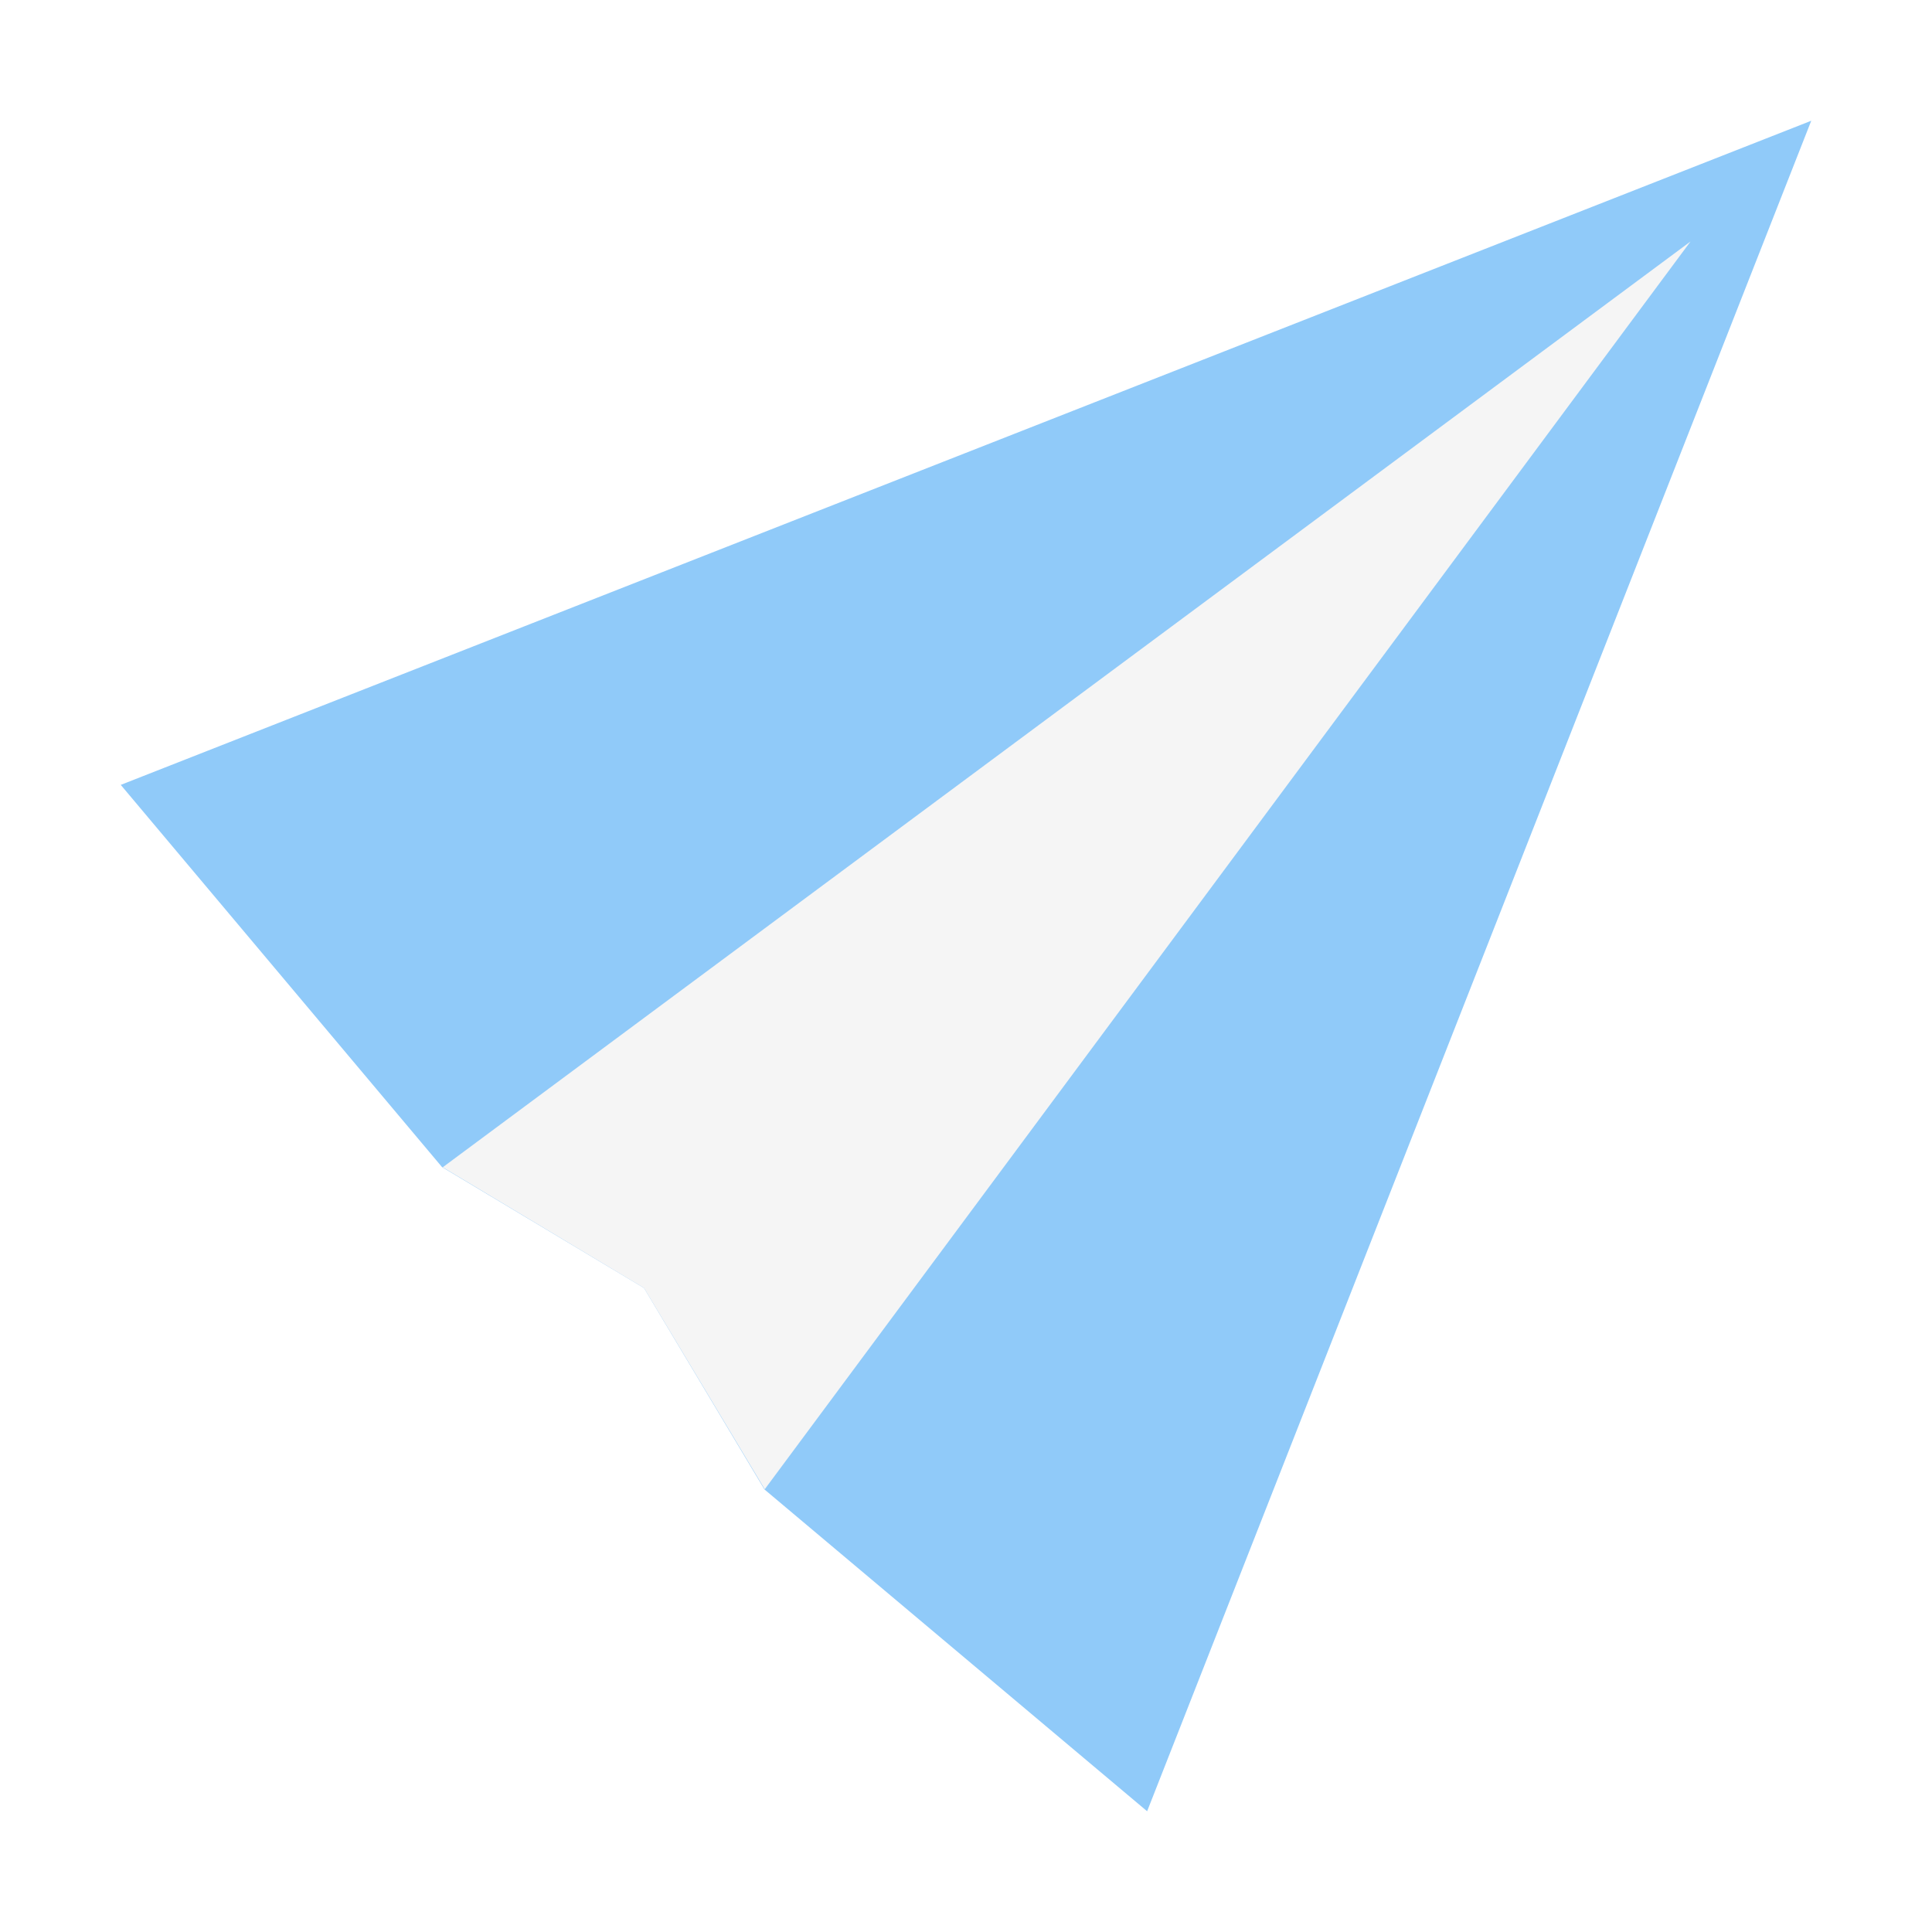
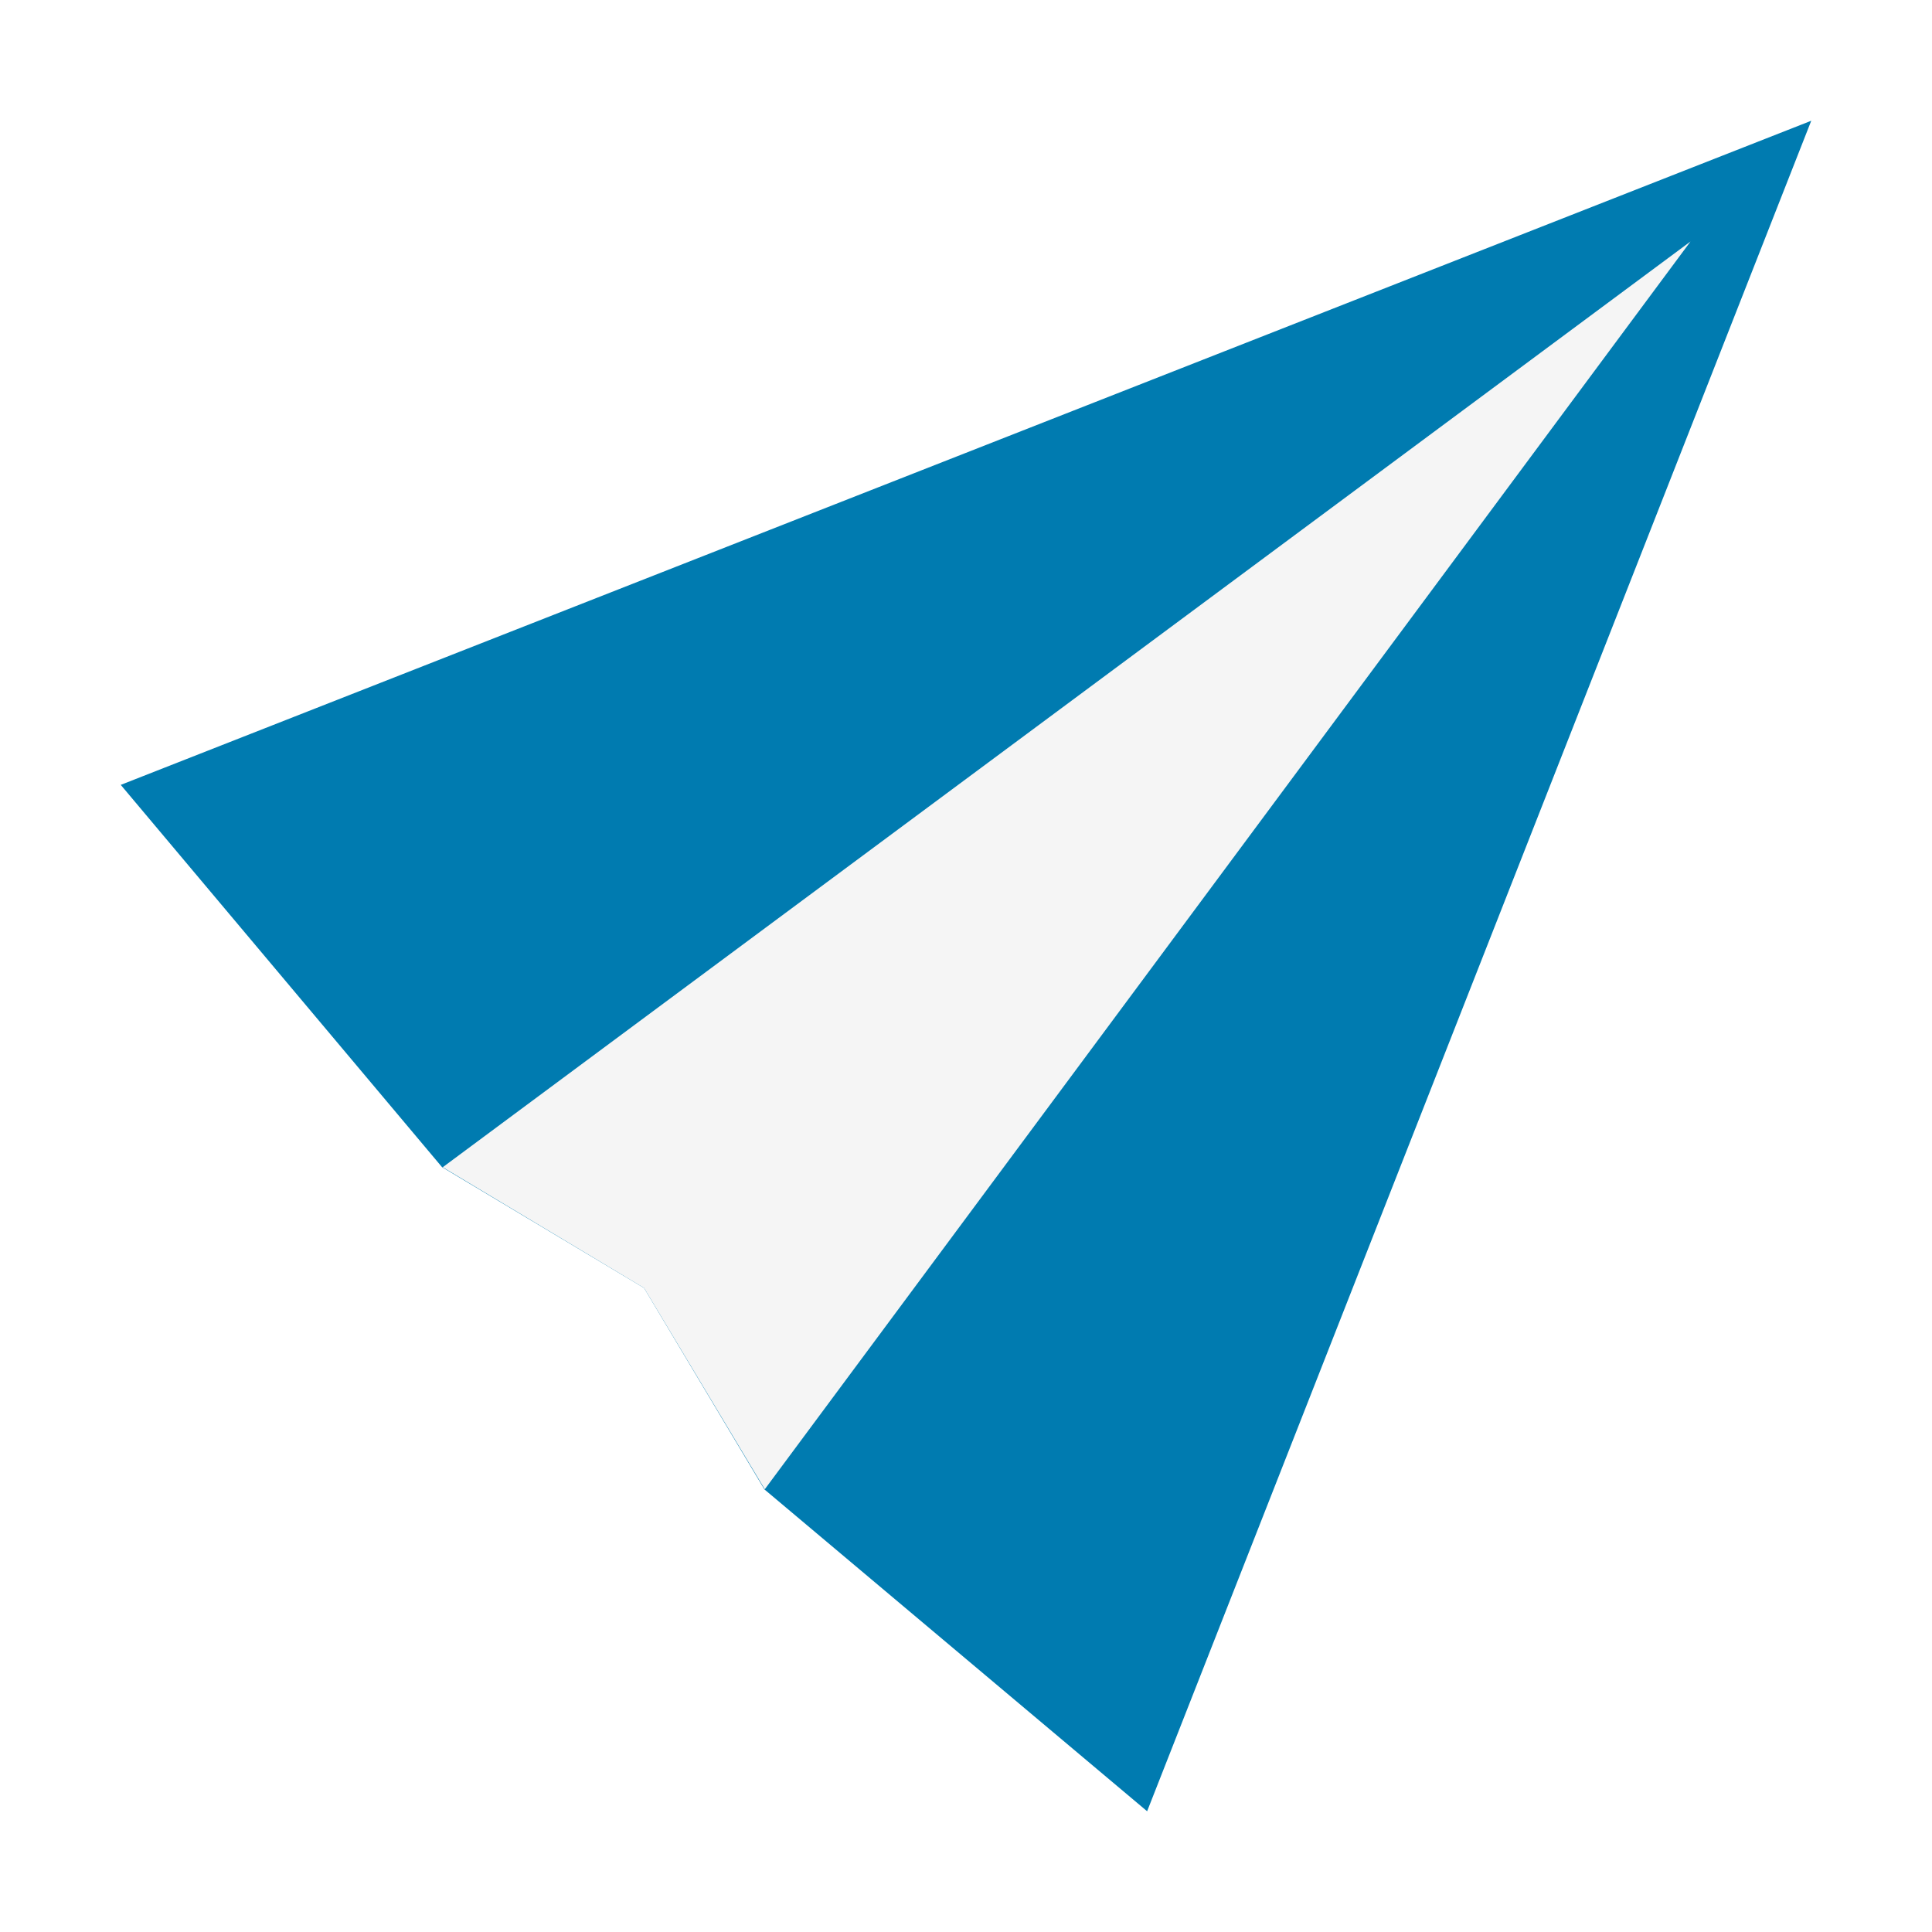
- <svg xmlns="http://www.w3.org/2000/svg" width="100" height="100" viewBox="0 0 100 100" fill="none">
-   <path d="M6.25 40.625L22.879 60.408L33.333 66.667L39.567 77.092L59.375 93.75L93.75 6.25L6.25 40.625Z" fill="#90CAF9" />
-   <path d="M39.583 77.083L33.333 66.667L22.917 60.417L87.5 12.5L39.583 77.083Z" fill="#F5F5F5" />
+ <svg xmlns="http://www.w3.org/2000/svg" width="32" height="32" viewBox="0 0 32 32" fill="none">
+   <path d="M2 13L7.321 19.331L10.667 21.333L12.661 24.669L19 30L30 2L2 13Z" fill="#007BB0" />
+   <path d="M12.667 24.667L10.667 21.333L7.333 19.333L28 4L12.667 24.667Z" fill="#F5F5F5" />
</svg>
